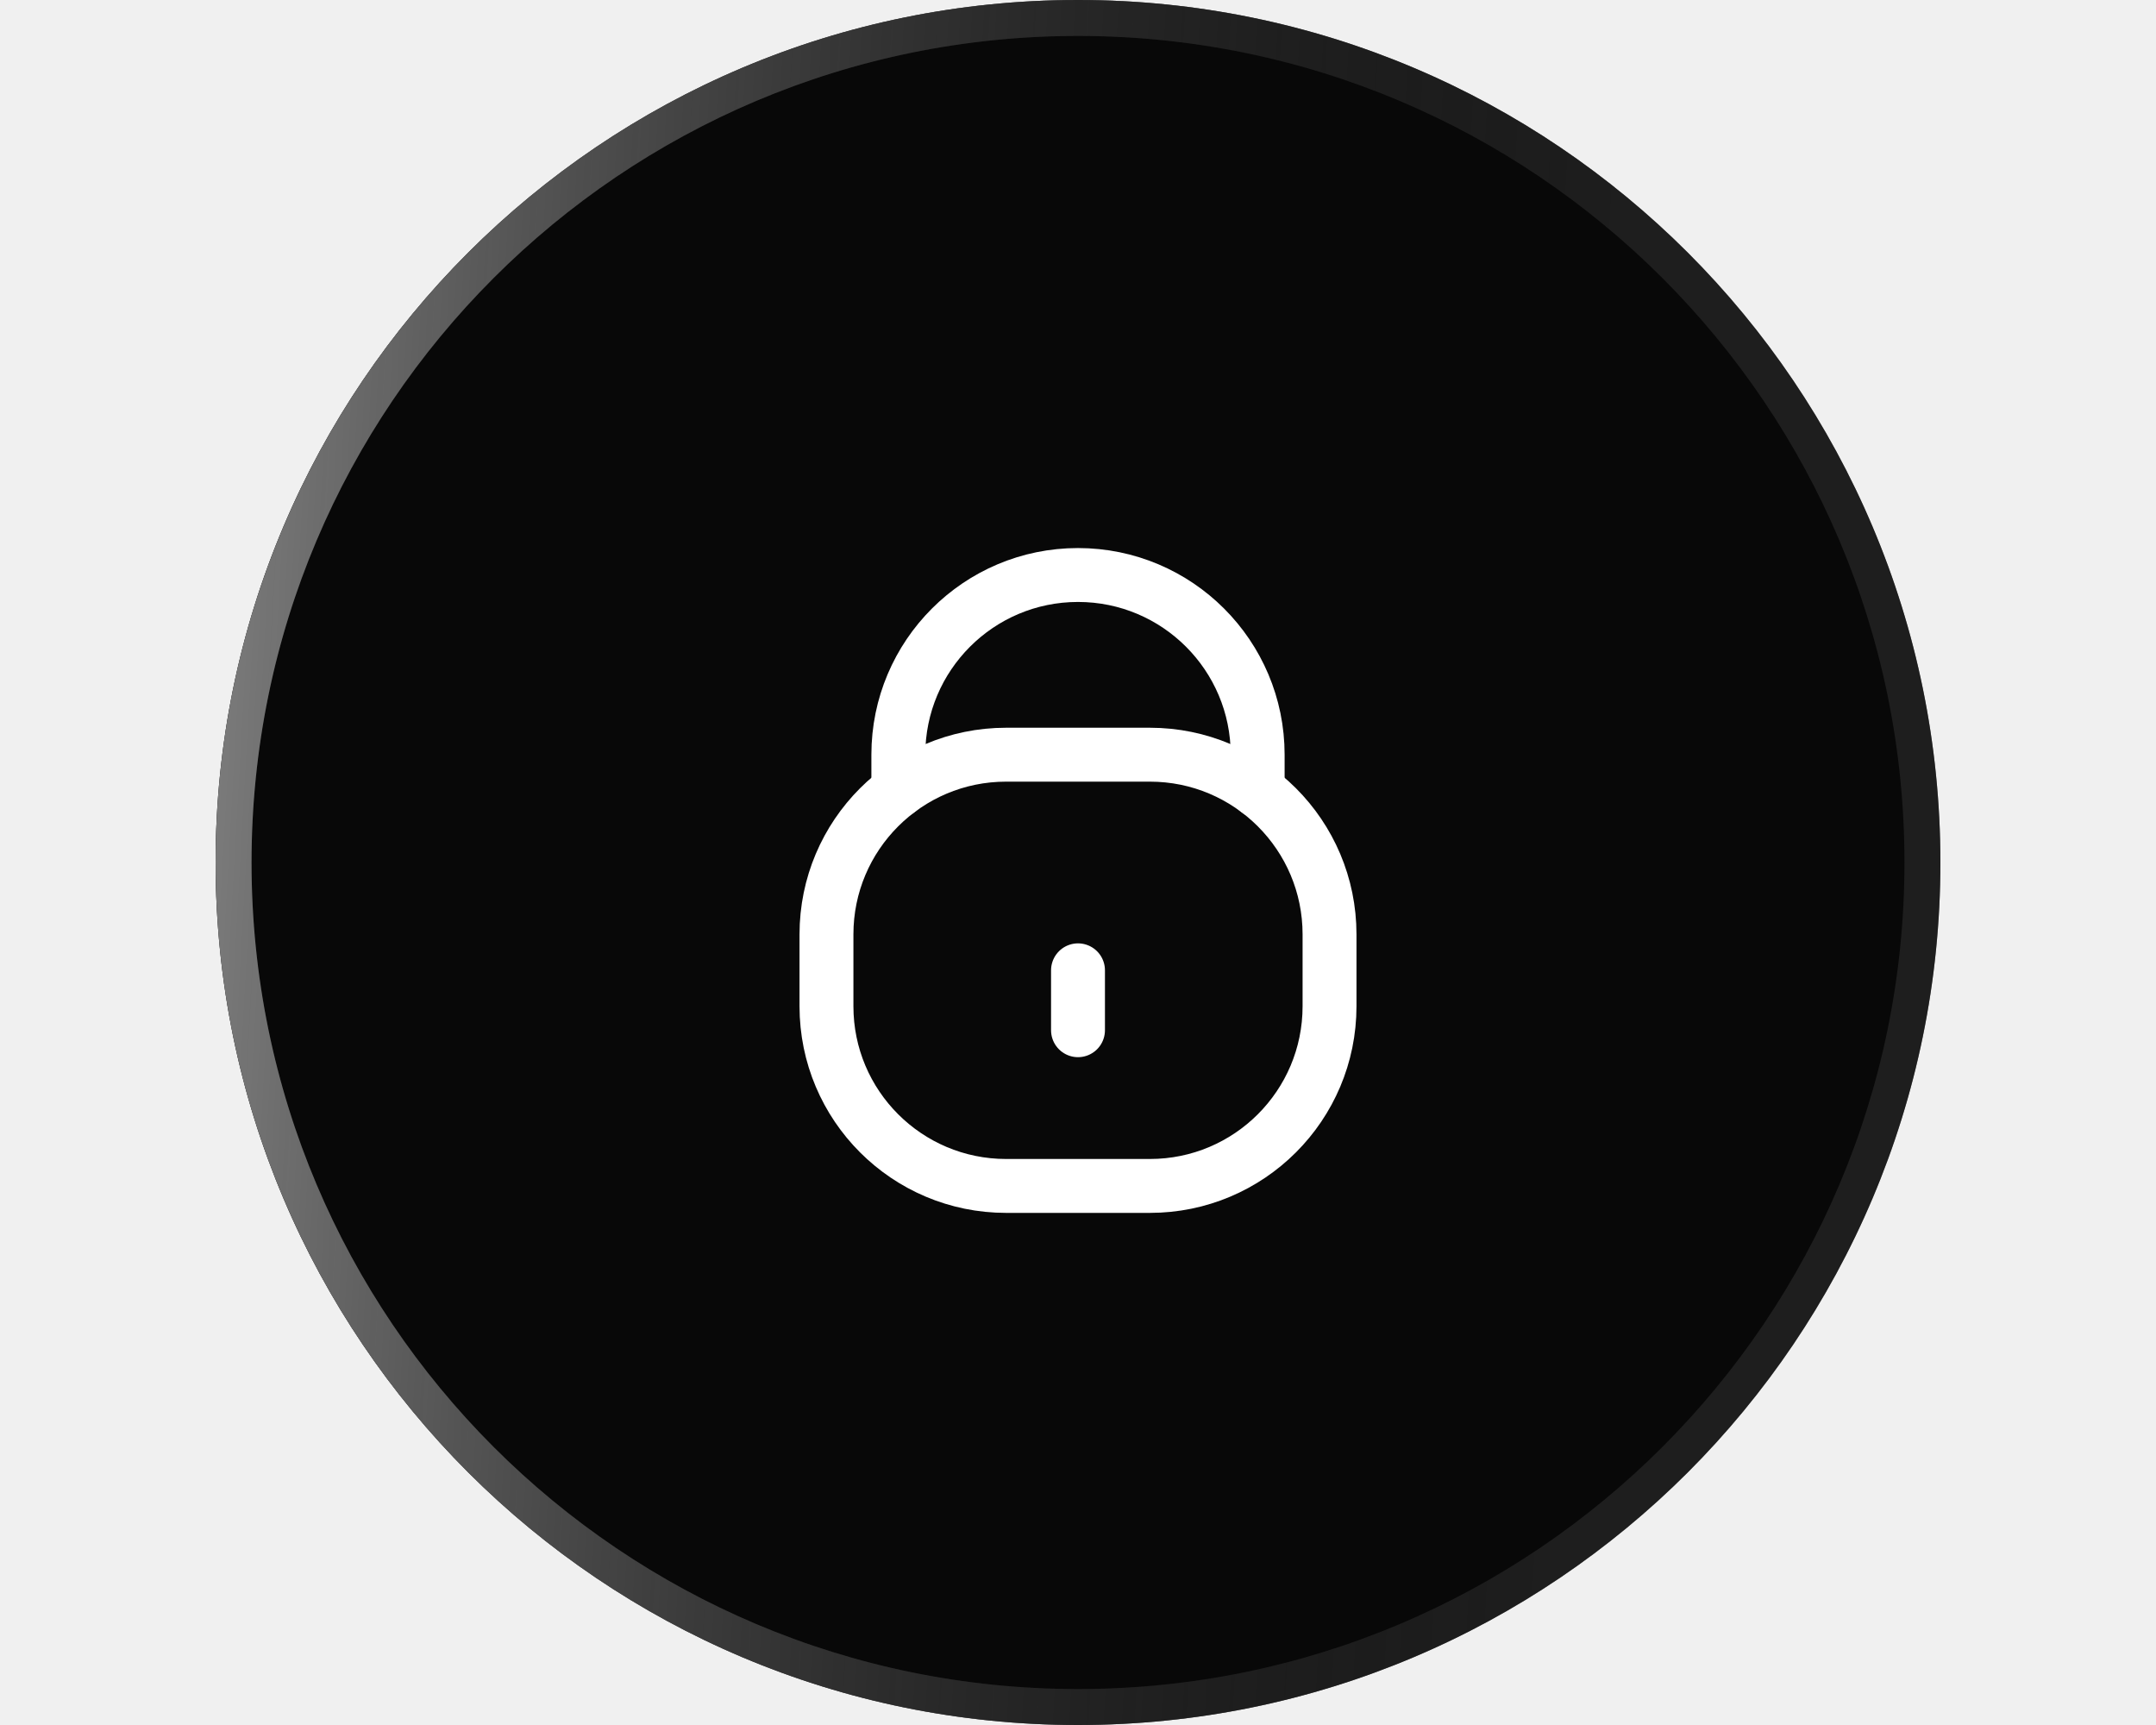
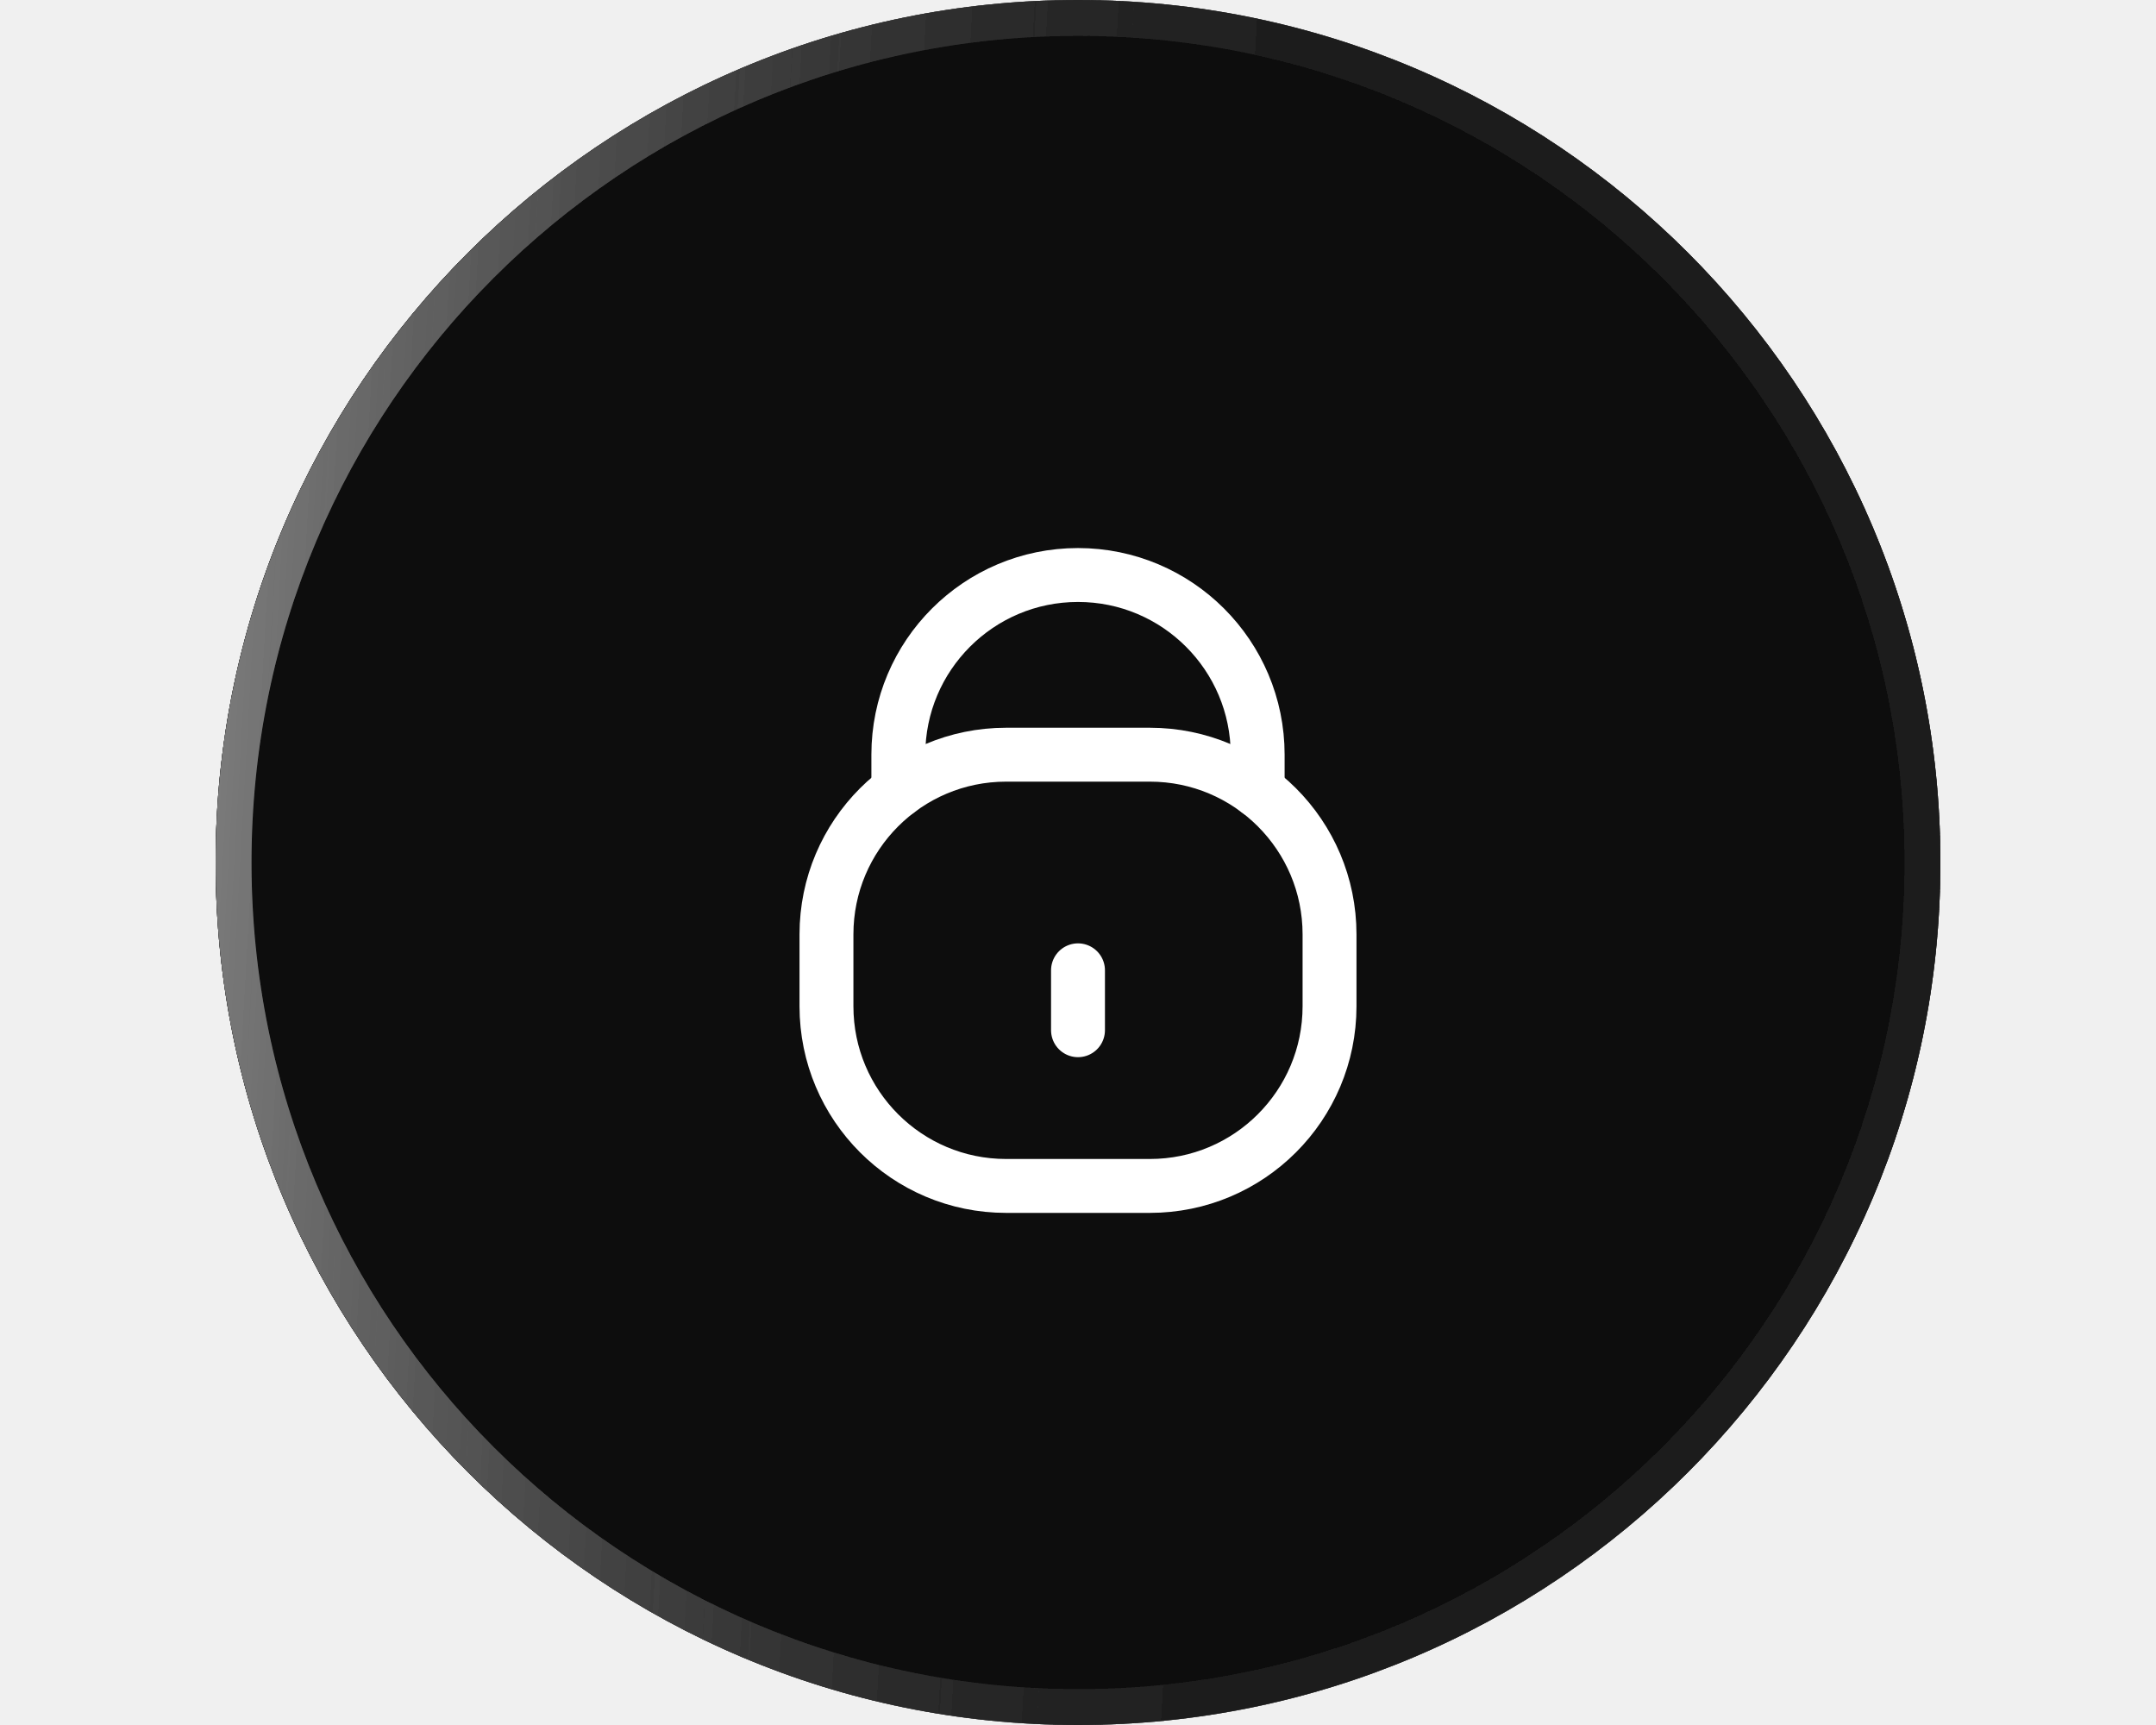
<svg xmlns="http://www.w3.org/2000/svg" width="60" height="48" viewBox="0 0 60 48" fill="none">
  <g filter="url(#filter0_b_0_215)">
    <rect x="6" width="48" height="48" rx="24" fill="#080808" />
    <rect x="6.5" y="0.5" width="47" height="47" rx="23.5" stroke="#343434" stroke-opacity="0.5" />
    <rect x="6.5" y="0.5" width="47" height="47" rx="23.5" stroke="url(#paint0_linear_0_215)" />
  </g>
  <path d="M30 27L30 28.667" stroke="white" stroke-width="1.5" stroke-linecap="round" />
  <rect x="23" y="21" width="14" height="12" rx="5" stroke="white" stroke-width="1.5" stroke-linecap="round" />
  <path d="M35 22V21C35 18.239 32.761 16 30 16V16C27.239 16 25 18.239 25 21V22" stroke="white" stroke-width="1.5" stroke-linecap="round" />
  <defs>
-     <filter id="filter0_b_0_215" x="-14" y="-20" width="88" height="88" filterUnits="userSpaceOnUse" color-interpolation-filters="sRGB">
-       <feFlood flood-opacity="0" result="BackgroundImageFix" />
+     <filter id="filter0_b_0_215" x="-14" y="-20" width="88" height="88" filterUnits="userSpaceOnUse" colorInterpolationFilters="sRGB">
+       <feFlood floodOpacity="0" result="BackgroundImageFix" />
      <feGaussianBlur in="BackgroundImageFix" stdDeviation="10" />
      <feComposite in2="SourceAlpha" operator="in" result="effect1_backgroundBlur_0_215" />
      <feBlend mode="normal" in="SourceGraphic" in2="effect1_backgroundBlur_0_215" result="shape" />
    </filter>
    <linearGradient id="paint0_linear_0_215" x1="3.926" y1="21.12" x2="44.54" y2="23.41" gradientUnits="userSpaceOnUse">
      <stop stop-color="#868686" />
      <stop offset="1" stop-opacity="0" />
    </linearGradient>
  </defs>
</svg>
